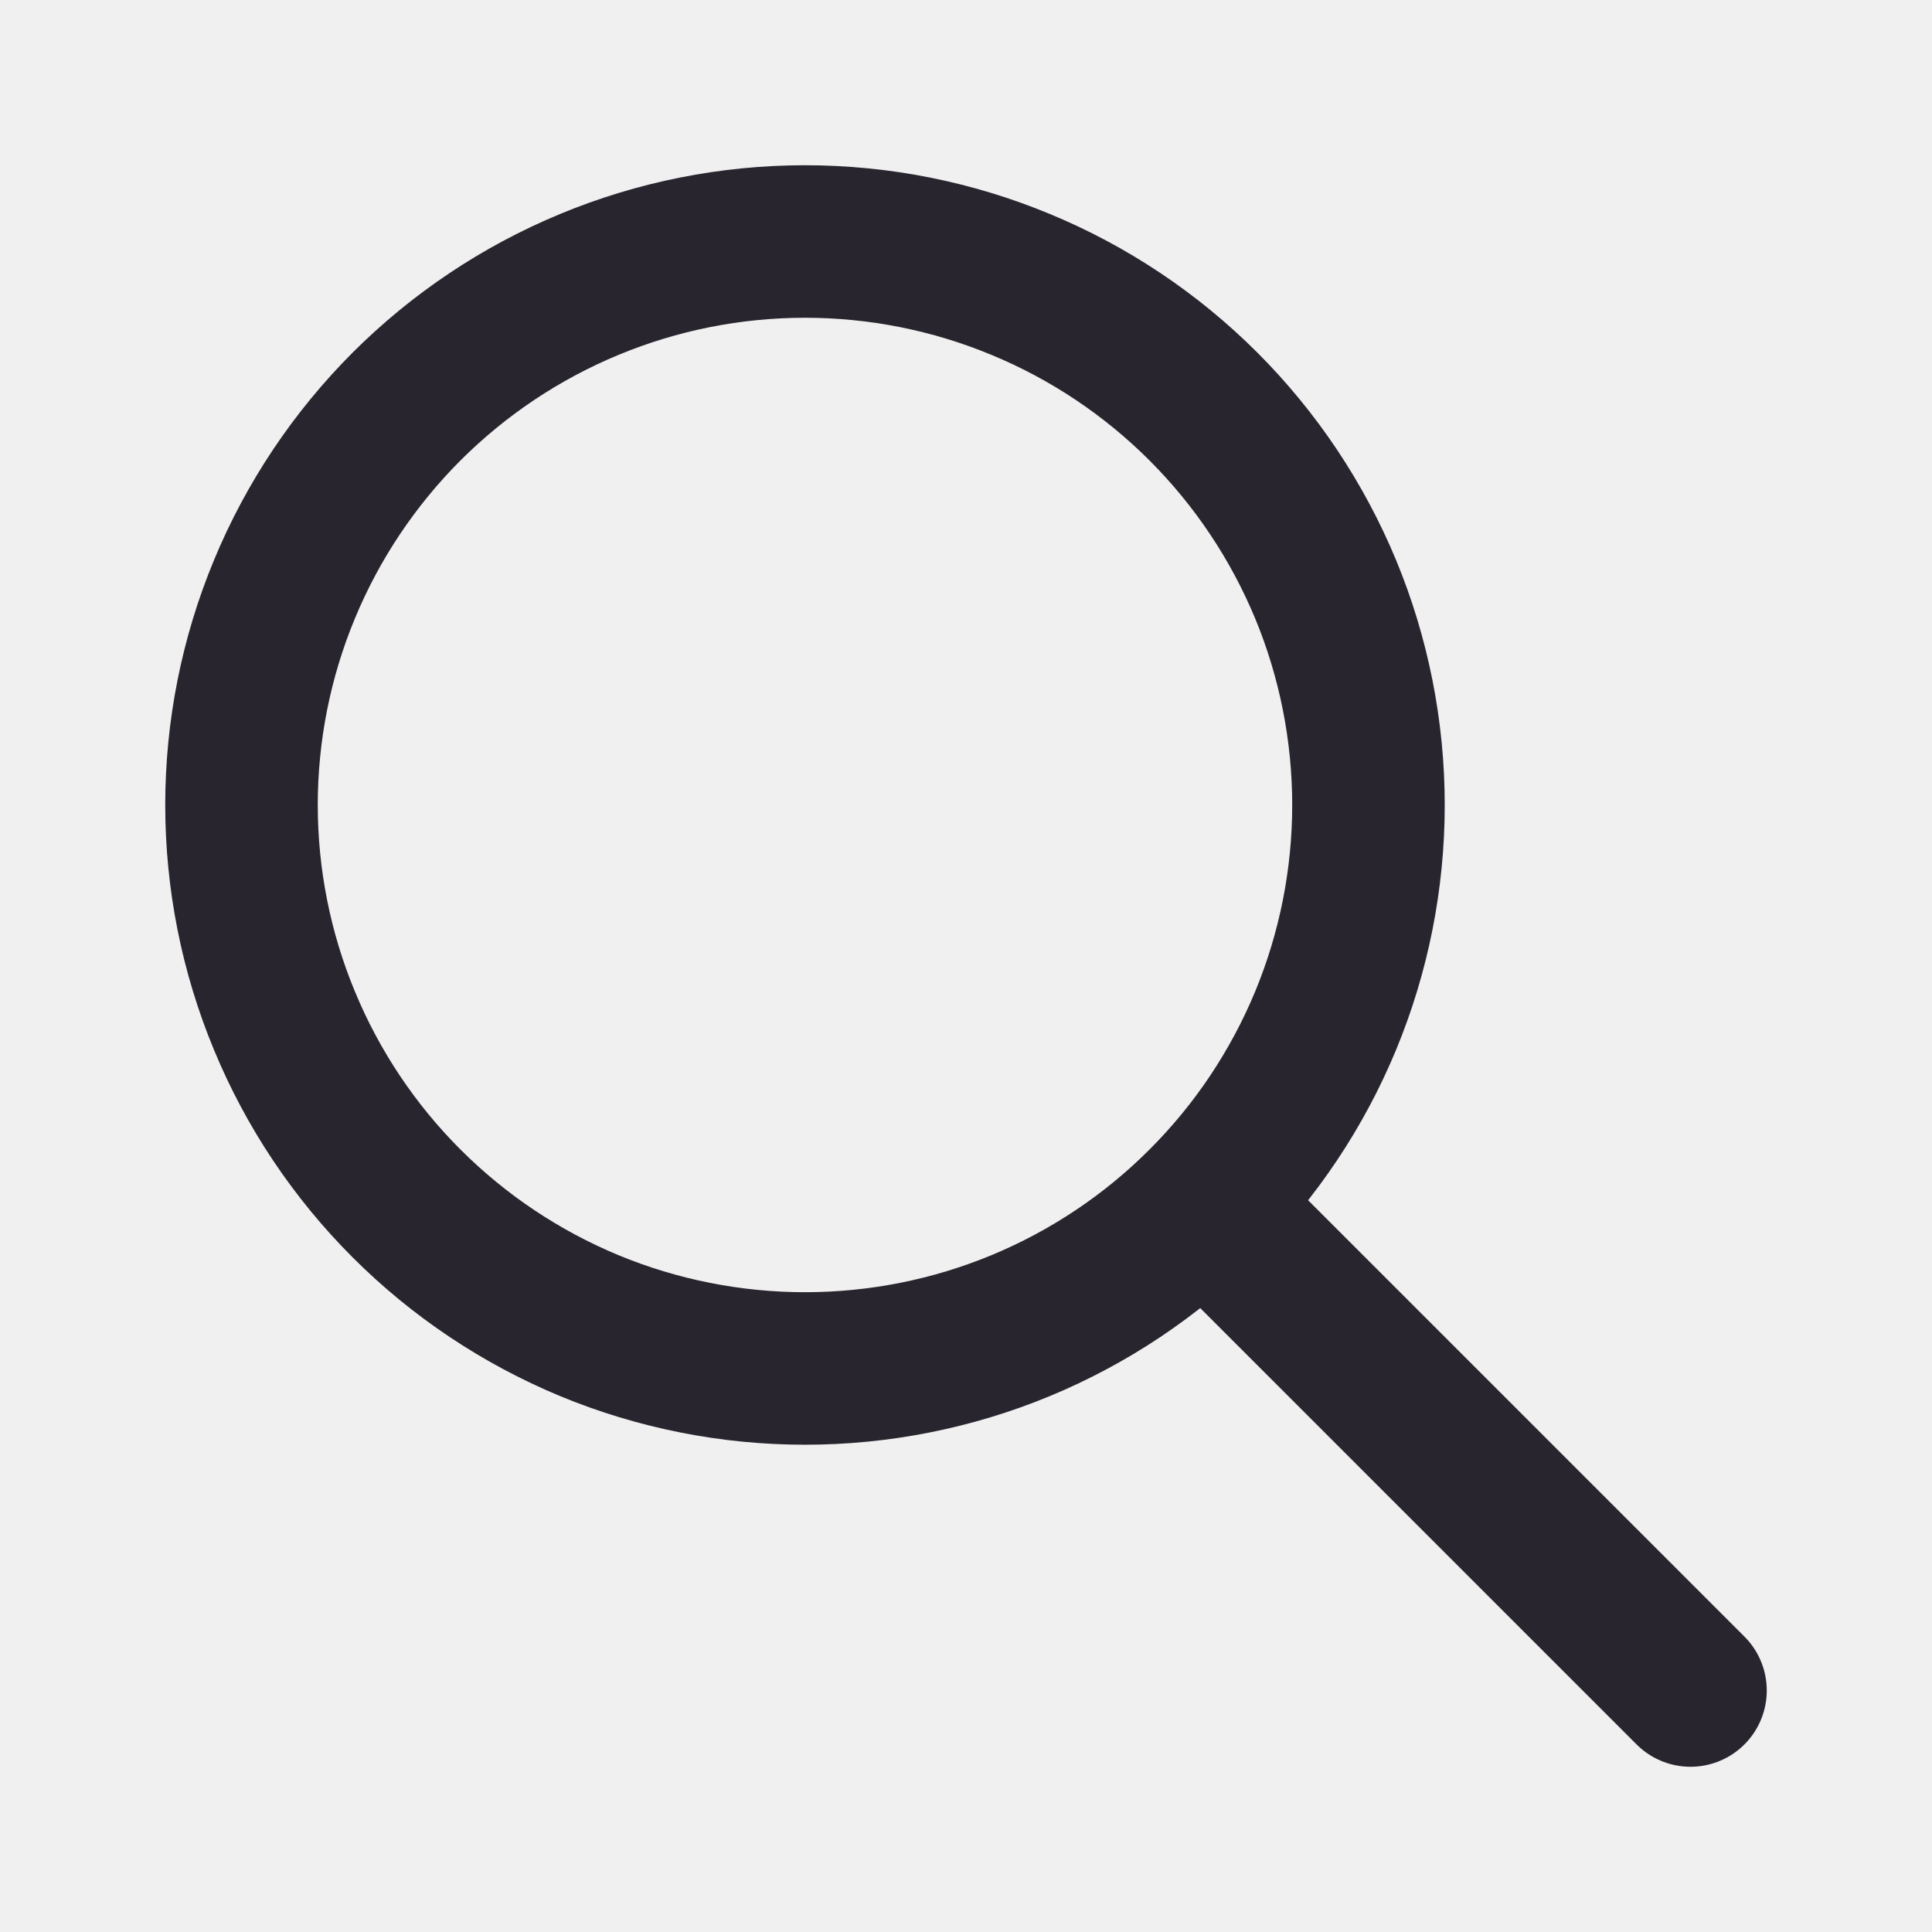
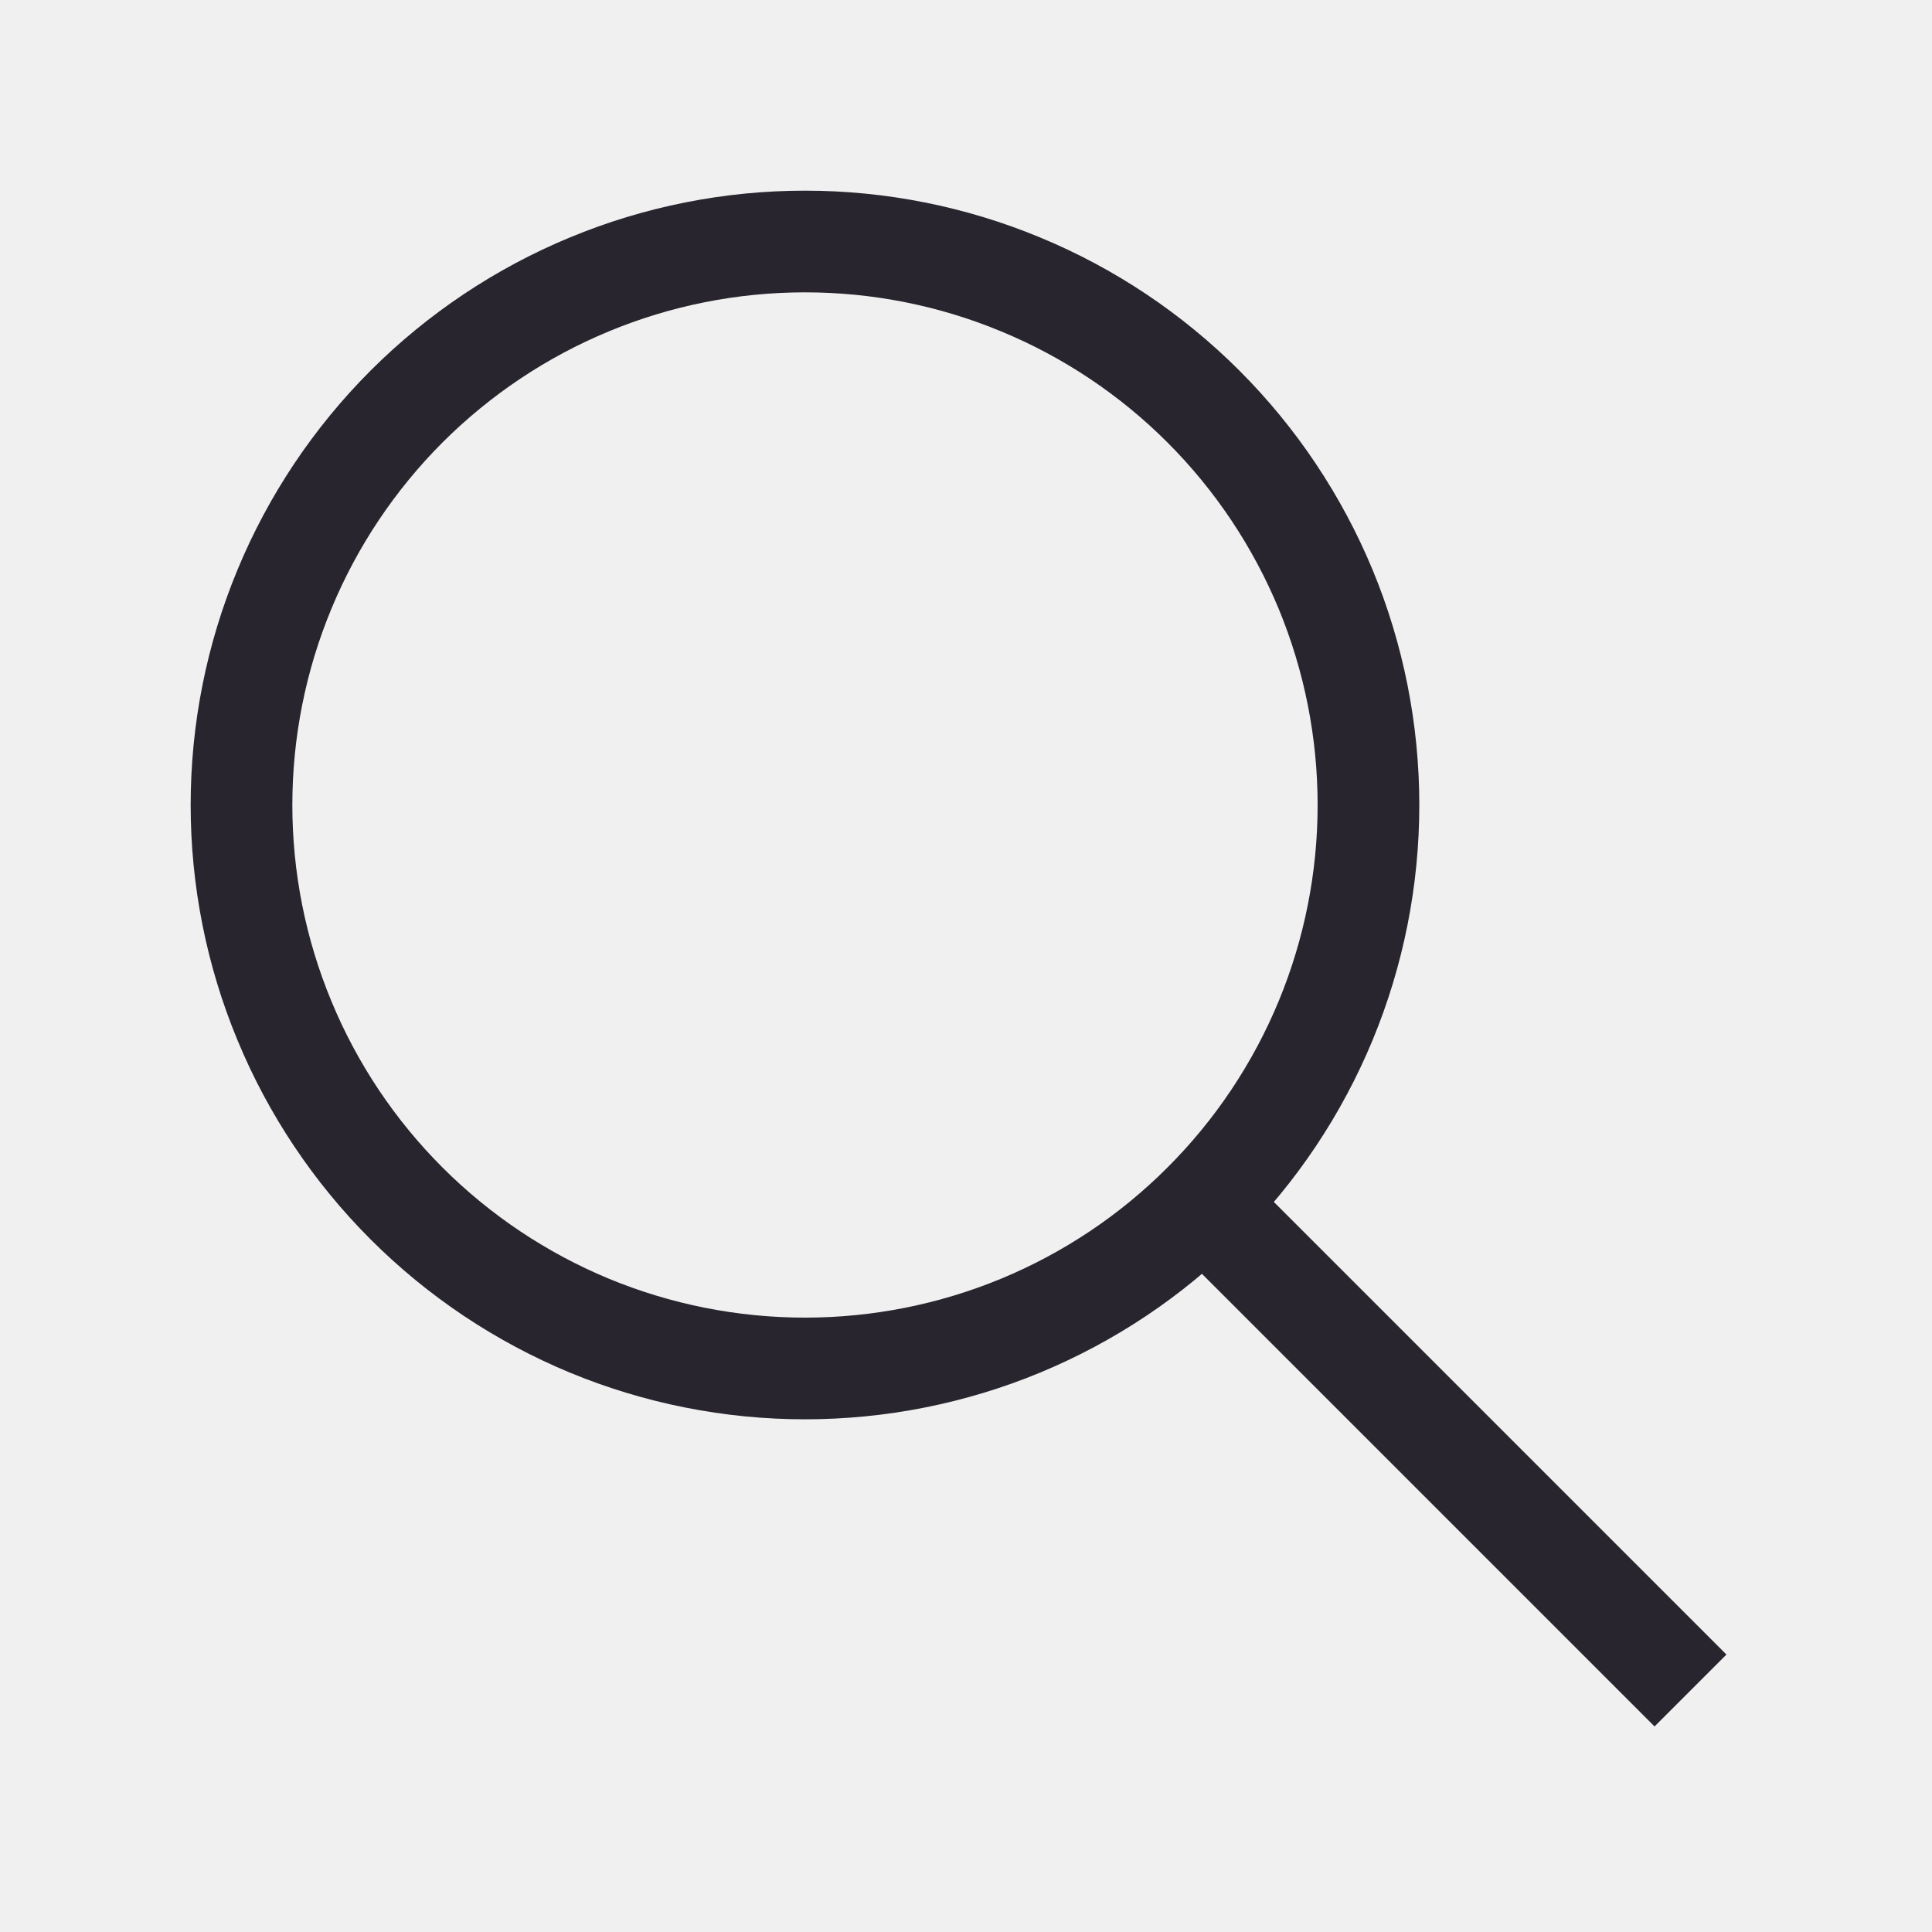
<svg xmlns="http://www.w3.org/2000/svg" width="19" height="19" viewBox="0 0 19 19" fill="none">
-   <g clip-path="url(#clip0_570_4800)">
-     <path d="M2.375 7.917C2.375 8.644 2.518 9.365 2.797 10.037C3.075 10.71 3.484 11.321 3.998 11.835C4.513 12.35 5.124 12.758 5.796 13.037C6.468 13.315 7.189 13.458 7.917 13.458C8.644 13.458 9.365 13.315 10.037 13.037C10.71 12.758 11.321 12.35 11.835 11.835C12.35 11.321 12.758 10.71 13.037 10.037C13.315 9.365 13.458 8.644 13.458 7.917C13.458 7.189 13.315 6.468 13.037 5.796C12.758 5.124 12.35 4.513 11.835 3.998C11.321 3.484 10.71 3.075 10.037 2.797C9.365 2.518 8.644 2.375 7.917 2.375C7.189 2.375 6.468 2.518 5.796 2.797C5.124 3.075 4.513 3.484 3.998 3.998C3.484 4.513 3.075 5.124 2.797 5.796C2.518 6.468 2.375 7.189 2.375 7.917Z" stroke="#28252E" stroke-width="1.5" stroke-linecap="round" stroke-linejoin="round" />
-     <path d="M16.625 16.625L11.875 11.875" stroke="#28252E" stroke-width="1.5" stroke-linecap="round" stroke-linejoin="round" />
+   <g clipPath="url(#clip0_570_4800)">
+     <path d="M2.375 7.917C2.375 8.644 2.518 9.365 2.797 10.037C3.075 10.71 3.484 11.321 3.998 11.835C4.513 12.35 5.124 12.758 5.796 13.037C6.468 13.315 7.189 13.458 7.917 13.458C8.644 13.458 9.365 13.315 10.037 13.037C10.71 12.758 11.321 12.35 11.835 11.835C12.35 11.321 12.758 10.71 13.037 10.037C13.315 9.365 13.458 8.644 13.458 7.917C13.458 7.189 13.315 6.468 13.037 5.796C12.758 5.124 12.35 4.513 11.835 3.998C11.321 3.484 10.71 3.075 10.037 2.797C9.365 2.518 8.644 2.375 7.917 2.375C7.189 2.375 6.468 2.518 5.796 2.797C5.124 3.075 4.513 3.484 3.998 3.998C3.484 4.513 3.075 5.124 2.797 5.796C2.518 6.468 2.375 7.189 2.375 7.917Z" stroke="#28252E" strokeWidth="1.5" strokeLinecap="round" strokeLinejoin="round" />
+     <path d="M16.625 16.625L11.875 11.875" stroke="#28252E" strokeWidth="1.5" strokeLinecap="round" strokeLinejoin="round" />
  </g>
  <defs>
    <clipPath id="clip0_570_4800">
      <rect width="19" height="19" fill="white" />
    </clipPath>
  </defs>
</svg>
